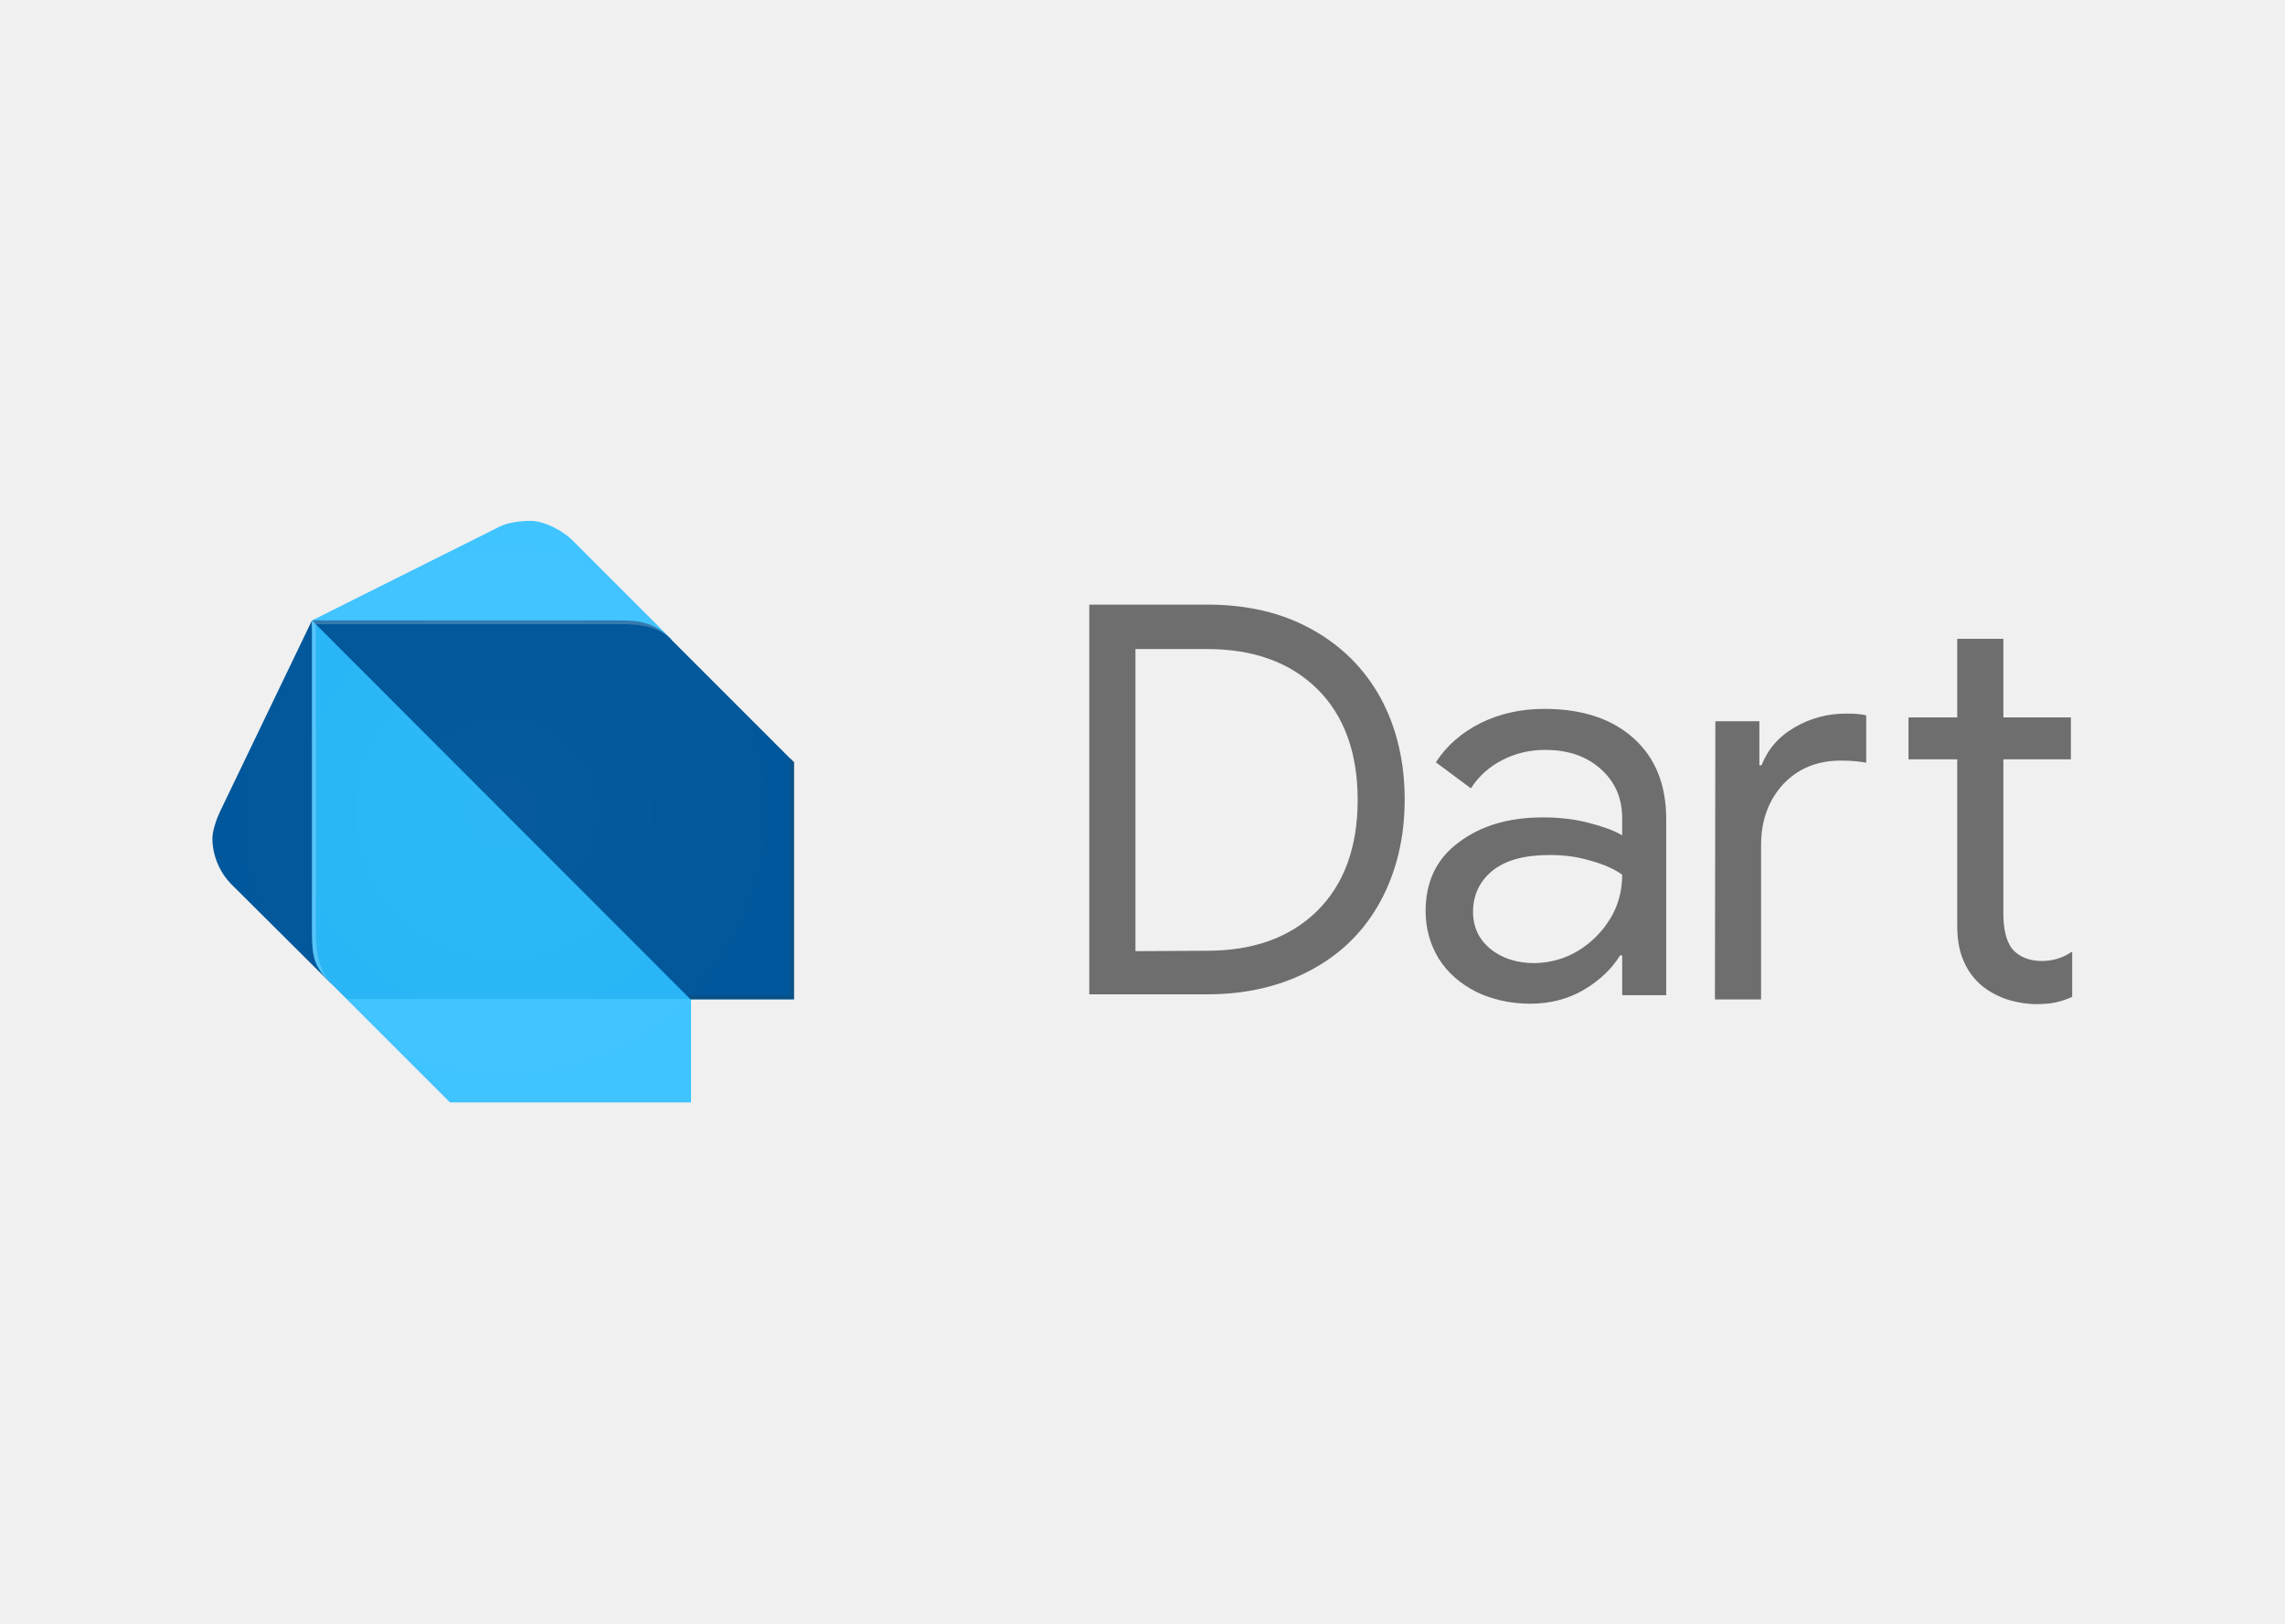
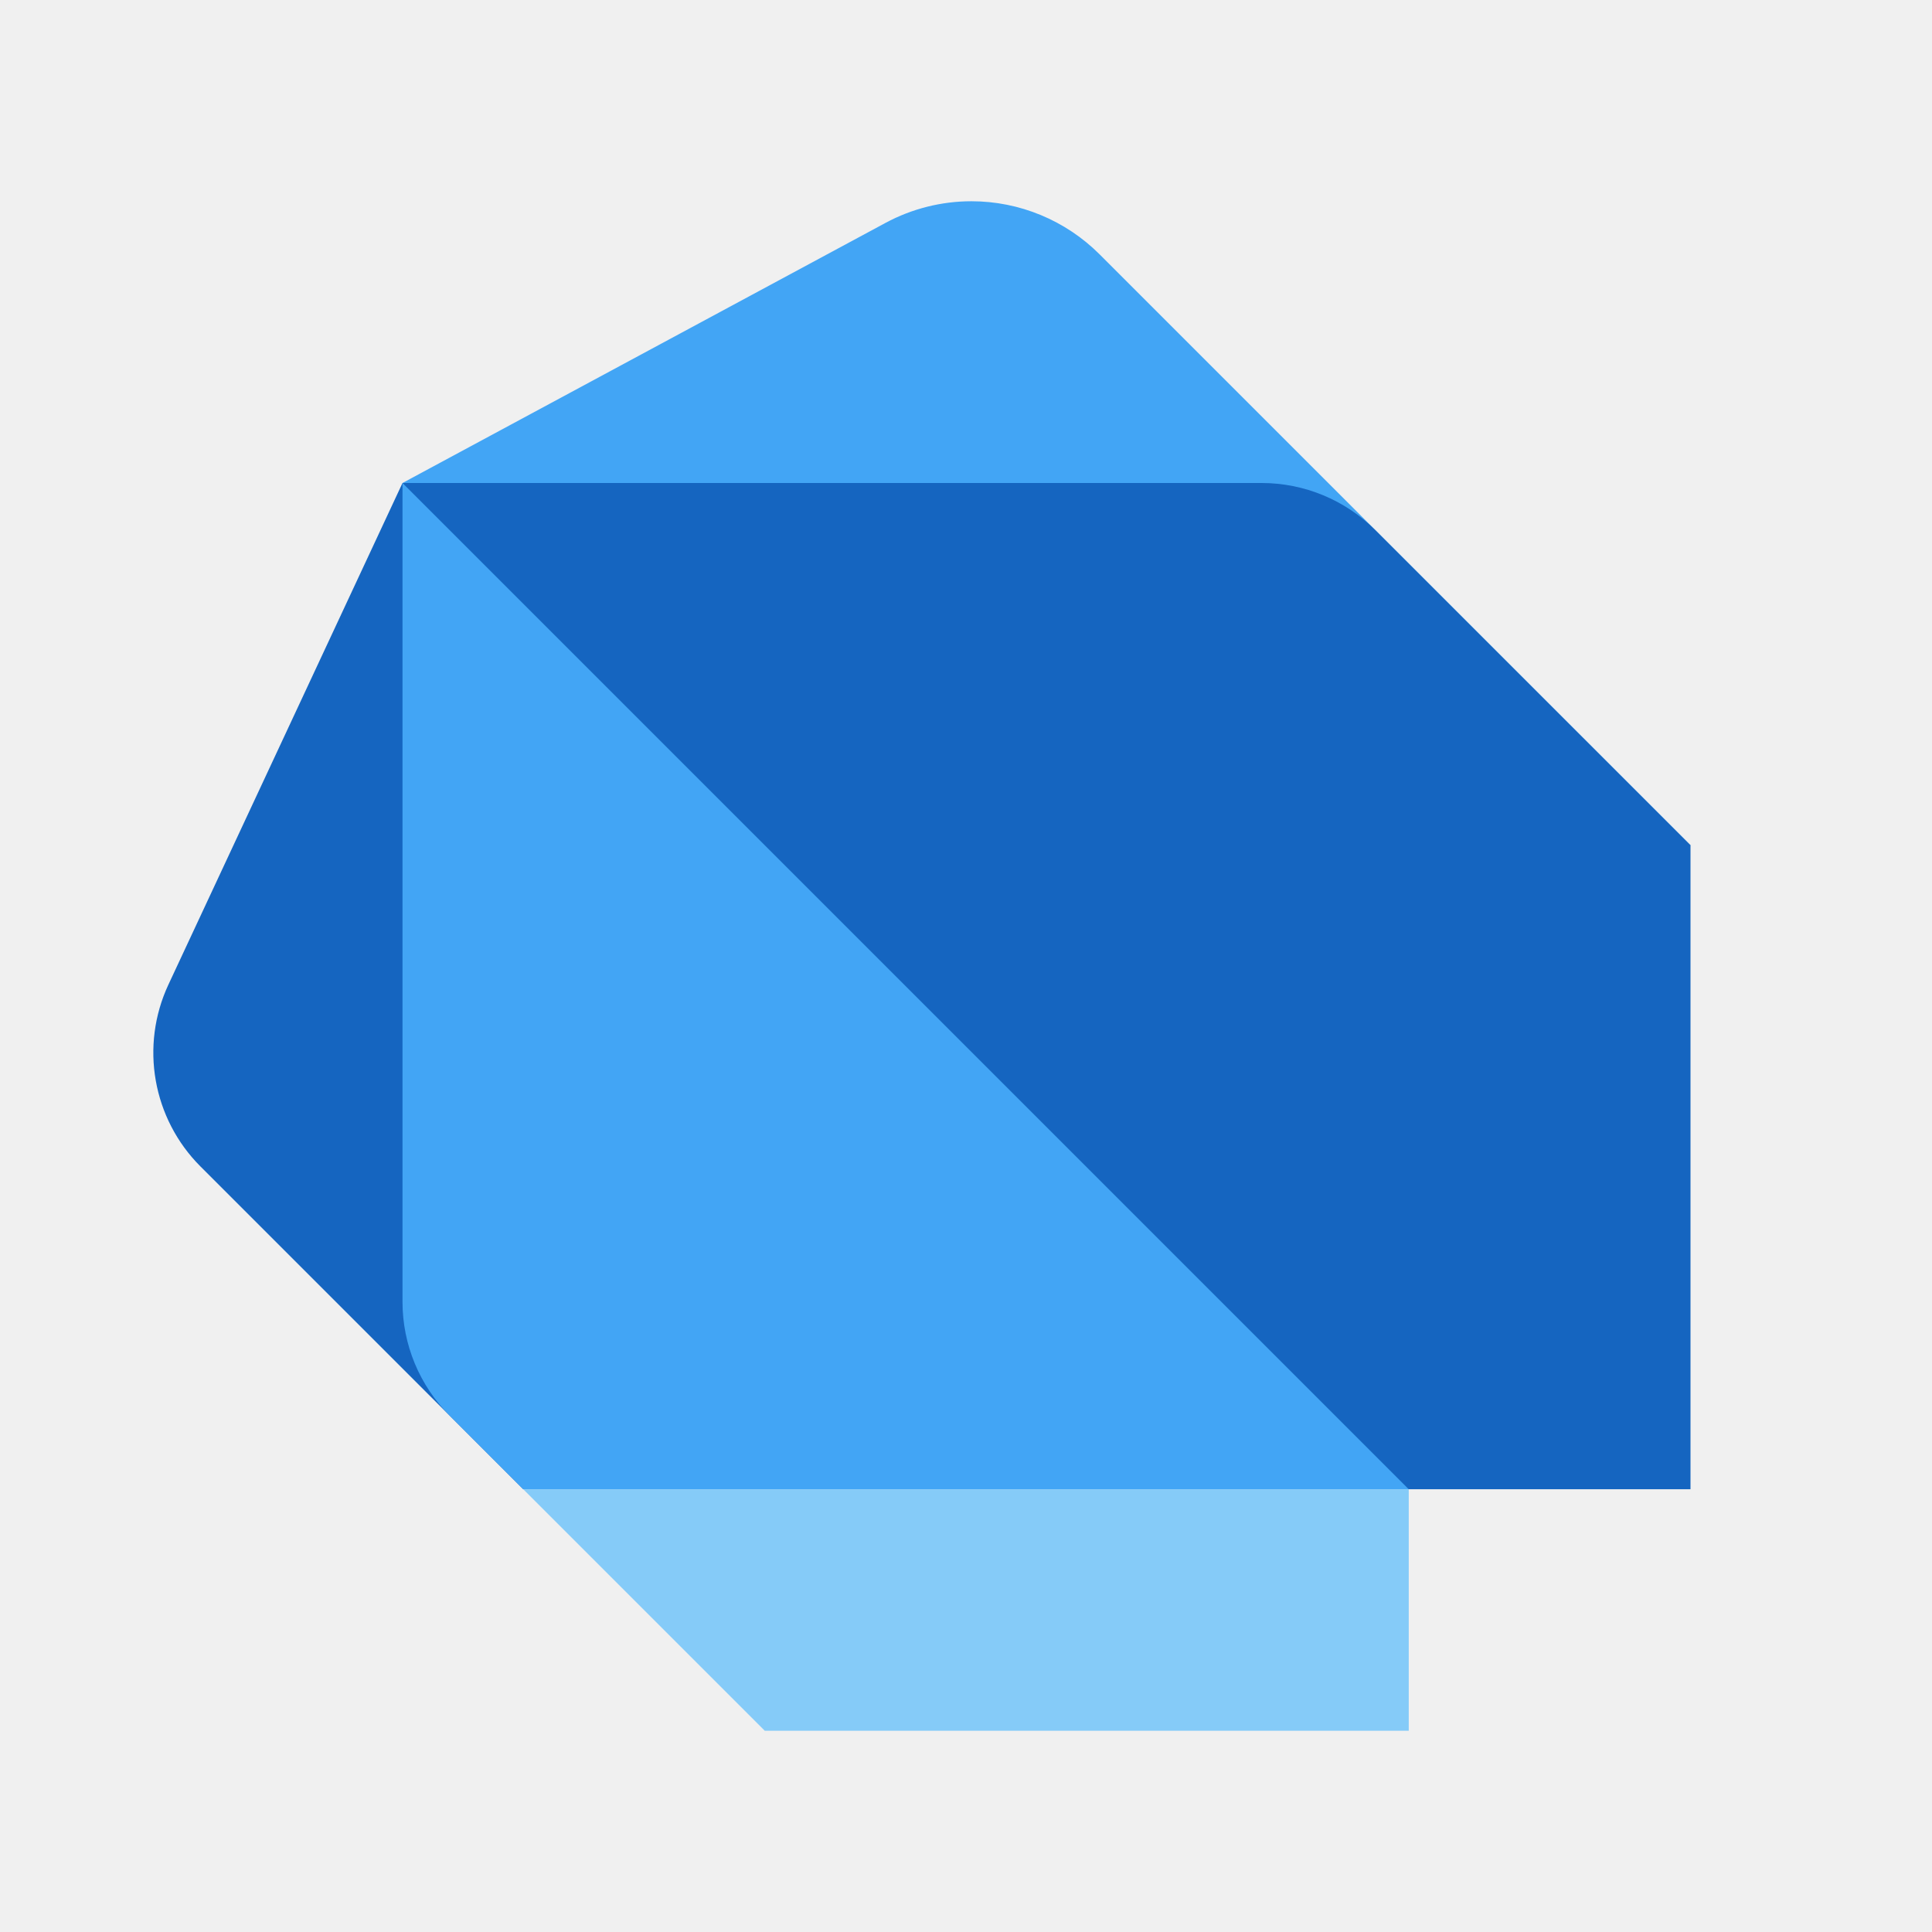
- <svg xmlns="http://www.w3.org/2000/svg" version="1.0" id="Layer_1" x="0px" y="0px" viewBox="0 0 534.7 379.9" style="enable-background:new 0 0 534.7 379.9;" xml:space="preserve">
-   <style type="text/css">
- 	.st0{opacity:0.54;}
- 	.st1{fill:#01579B;}
- 	.st2{fill:#40C4FF;}
- 	.st3{fill:#29B6F6;}
- 	.st4{opacity:0.2;fill:#FFFFFF;enable-background:new    ;}
- 	.st5{opacity:0.2;fill:#263238;enable-background:new    ;}
- 	.st6{opacity:0.2;fill:url(#SVGID_1_);enable-background:new    ;}
- </style>
-   <g>
-     <g class="st0">
-       <path d="M254.9,141.5h27.6c9.4,0,17.5,1.9,24.5,5.8c7,3.9,12.3,9.2,16.1,16.1c3.7,6.9,5.6,14.8,5.6,23.7c0,8.9-1.9,16.8-5.6,23.7    c-3.7,6.9-9.1,12.3-16.1,16.1s-15.1,5.8-24.5,5.8h-27.6L254.9,141.5L254.9,141.5z M282.5,222.5c10.8,0,19.4-3.1,25.7-9.3    c6.3-6.2,9.5-14.9,9.5-26s-3.2-19.8-9.5-26c-6.3-6.2-14.9-9.3-25.7-9.3h-16.8v70.7L282.5,222.5L282.5,222.5z" />
-       <path d="M345.4,232.1c-3.7-1.9-6.6-4.4-8.7-7.7c-2-3.3-3.1-7-3.1-11.2c0-6.9,2.6-12.3,7.8-16.1c5.2-3.9,11.7-5.8,19.6-5.8    c3.9,0,7.5,0.4,10.9,1.3c3.4,0.9,5.9,1.8,7.7,2.9v-3.9c0-4.9-1.7-8.7-5.1-11.7s-7.7-4.4-12.9-4.4c-3.7,0-7,0.8-10.1,2.4    c-3.1,1.6-5.5,3.8-7.3,6.6l-8.2-6.1c2.5-3.9,6.1-7,10.5-9.2c4.5-2.2,9.4-3.3,14.9-3.3c8.8,0,15.8,2.3,20.9,6.9    c5.1,4.6,7.6,10.9,7.6,18.9v41.2h-10.3v-9.3h-0.5c-1.9,3.1-4.7,5.8-8.4,8c-3.7,2.2-8,3.3-12.6,3.3    C353.4,234.9,349.1,233.9,345.4,232.1z M369.3,222.5c3.1-1.9,5.6-4.4,7.5-7.5c1.9-3.1,2.8-6.6,2.8-10.3c-2-1.4-4.5-2.5-7.5-3.3    c-3-0.9-6.1-1.3-9.4-1.3c-6,0-10.4,1.2-13.5,3.7c-3,2.5-4.5,5.7-4.5,9.6c0,3.6,1.4,6.5,4.1,8.7s6.2,3.3,10.3,3.3    C362.8,225.3,366.2,224.4,369.3,222.5z" />
-       <path d="M401.4,168.8h10.3v10.3h0.5c1.5-3.8,4.1-6.8,7.8-8.9c3.6-2.1,7.6-3.2,12-3.2c1.9,0,3.4,0.1,4.7,0.4v11.1    c-1.5-0.3-3.4-0.5-5.9-0.5c-5.5,0-10,1.8-13.5,5.5c-3.4,3.7-5.2,8.4-5.2,14.3v36.1h-10.8L401.4,168.8L401.4,168.8z M468.8,233.6    c-2.2-0.9-4.1-2-5.7-3.5c-1.7-1.6-3-3.6-3.8-5.7c-0.9-2.2-1.3-4.8-1.3-7.9v-38.8h-11.4v-9.8H458v-18.4h10.8v18.4h15.8v9.8h-15.8    v36.2c0,3.7,0.7,6.3,2,8.1c1.6,1.9,4,2.9,7,2.9c2.5,0,4.9-0.7,7.1-2.2v10.6c-1.3,0.6-2.6,1-3.9,1.3s-3,0.4-5,0.4    C473.5,234.9,471,234.4,468.8,233.6z" />
-     </g>
-     <g>
-       <path class="st1" d="M77.5,230.2L54.2,207c-2.8-2.8-4.5-6.8-4.5-10.8c0-1.8,1-4.6,1.8-6.3L73,145.2L77.5,230.2z" />
-       <path class="st2" d="M157.2,149.7l-23.3-23.3c-2-2-6.3-4.5-9.8-4.5c-3.1,0-6.1,0.6-8.1,1.8l-43,21.5L157.2,149.7z" />
-       <polygon class="st2" points="105.3,258 161.7,258 161.7,233.8 119.6,220.4 81.1,233.8   " />
-       <path class="st3" d="M73,217.7c0,7.2,0.9,8.9,4.5,12.5l3.6,3.6h80.6l-39.4-44.8L73,145.2V217.7z" />
-       <path class="st1" d="M144.7,145.2H73l88.6,88.7h24.2v-55.5l-28.6-28.6C153.2,145.6,149.6,145.2,144.7,145.2z" />
-       <path class="st4" d="M78.4,231.1c-3.6-3.6-4.5-7.1-4.5-13.4v-71.6l-0.9-0.9v72.5C73,224,73,225.7,78.4,231.1l2.7,2.7l0,0    L78.4,231.1z" />
-       <polygon class="st5" points="185,177.4 185,232.9 160.8,232.9 161.7,233.8 185.9,233.8 185.9,178.3   " />
-       <path class="st4" d="M157.2,149.7c-4.4-4.4-8.1-4.5-13.4-4.5H73l0.9,0.9h69.8C146.4,146.1,153.2,145.6,157.2,149.7L157.2,149.7z" />
-       <radialGradient id="SVGID_1_" cx="117.83" cy="660.417" r="68.065" gradientTransform="matrix(1 0 0 1 0 -470.4672)" gradientUnits="userSpaceOnUse">
-         <stop offset="0" style="stop-color:#FFFFFF;stop-opacity:0.1" />
-         <stop offset="1" style="stop-color:#FFFFFF;stop-opacity:0" />
-       </radialGradient>
-       <path class="st6" d="M185,177.4l-27.8-27.8l-23.3-23.3c-2-2-6.3-4.5-9.8-4.5c-3.1,0-6.1,0.6-8.1,1.8l-43,21.5l-21.5,44.8    c-0.8,1.6-1.8,4.5-1.8,6.3c0,3.9,1.7,7.9,4.5,10.8l21.5,21.3c0.5,0.6,1.1,1.3,1.8,2l0.9,0.9l2.7,2.7l23.3,23.3l0.9,0.9h55.5h0.9    v-24.2h24.2v-0.1v-55.5L185,177.4z" />
-     </g>
-   </g>
+ <svg xmlns="http://www.w3.org/2000/svg" viewBox="0 0 48 48" width="144px" height="144px">
+   <path fill="#1565c0" d="M10,12l3,25l-8.019-8.019c-1.189-1.189-1.508-2.996-0.796-4.52L10,12z" />
+   <path fill="#42a5f5" d="M27.319,6.319C26.474,5.474,25.329,5,24.135,5c-0.745,0-1.479,0.185-2.135,0.538L10,12v20.343 c0,1.061,0.421,2.078,1.172,2.828L13,37h22v-5l7-11L27.319,6.319z" />
+   <path fill="#1565c0" d="M10,12h21.343c1.061,0,2.078,0.421,2.828,1.172L42,21v16h-7L10,12z" />
+   <polygon fill="#85cbf8" points="35,37 13,37 19,43 35,43" />
</svg>
